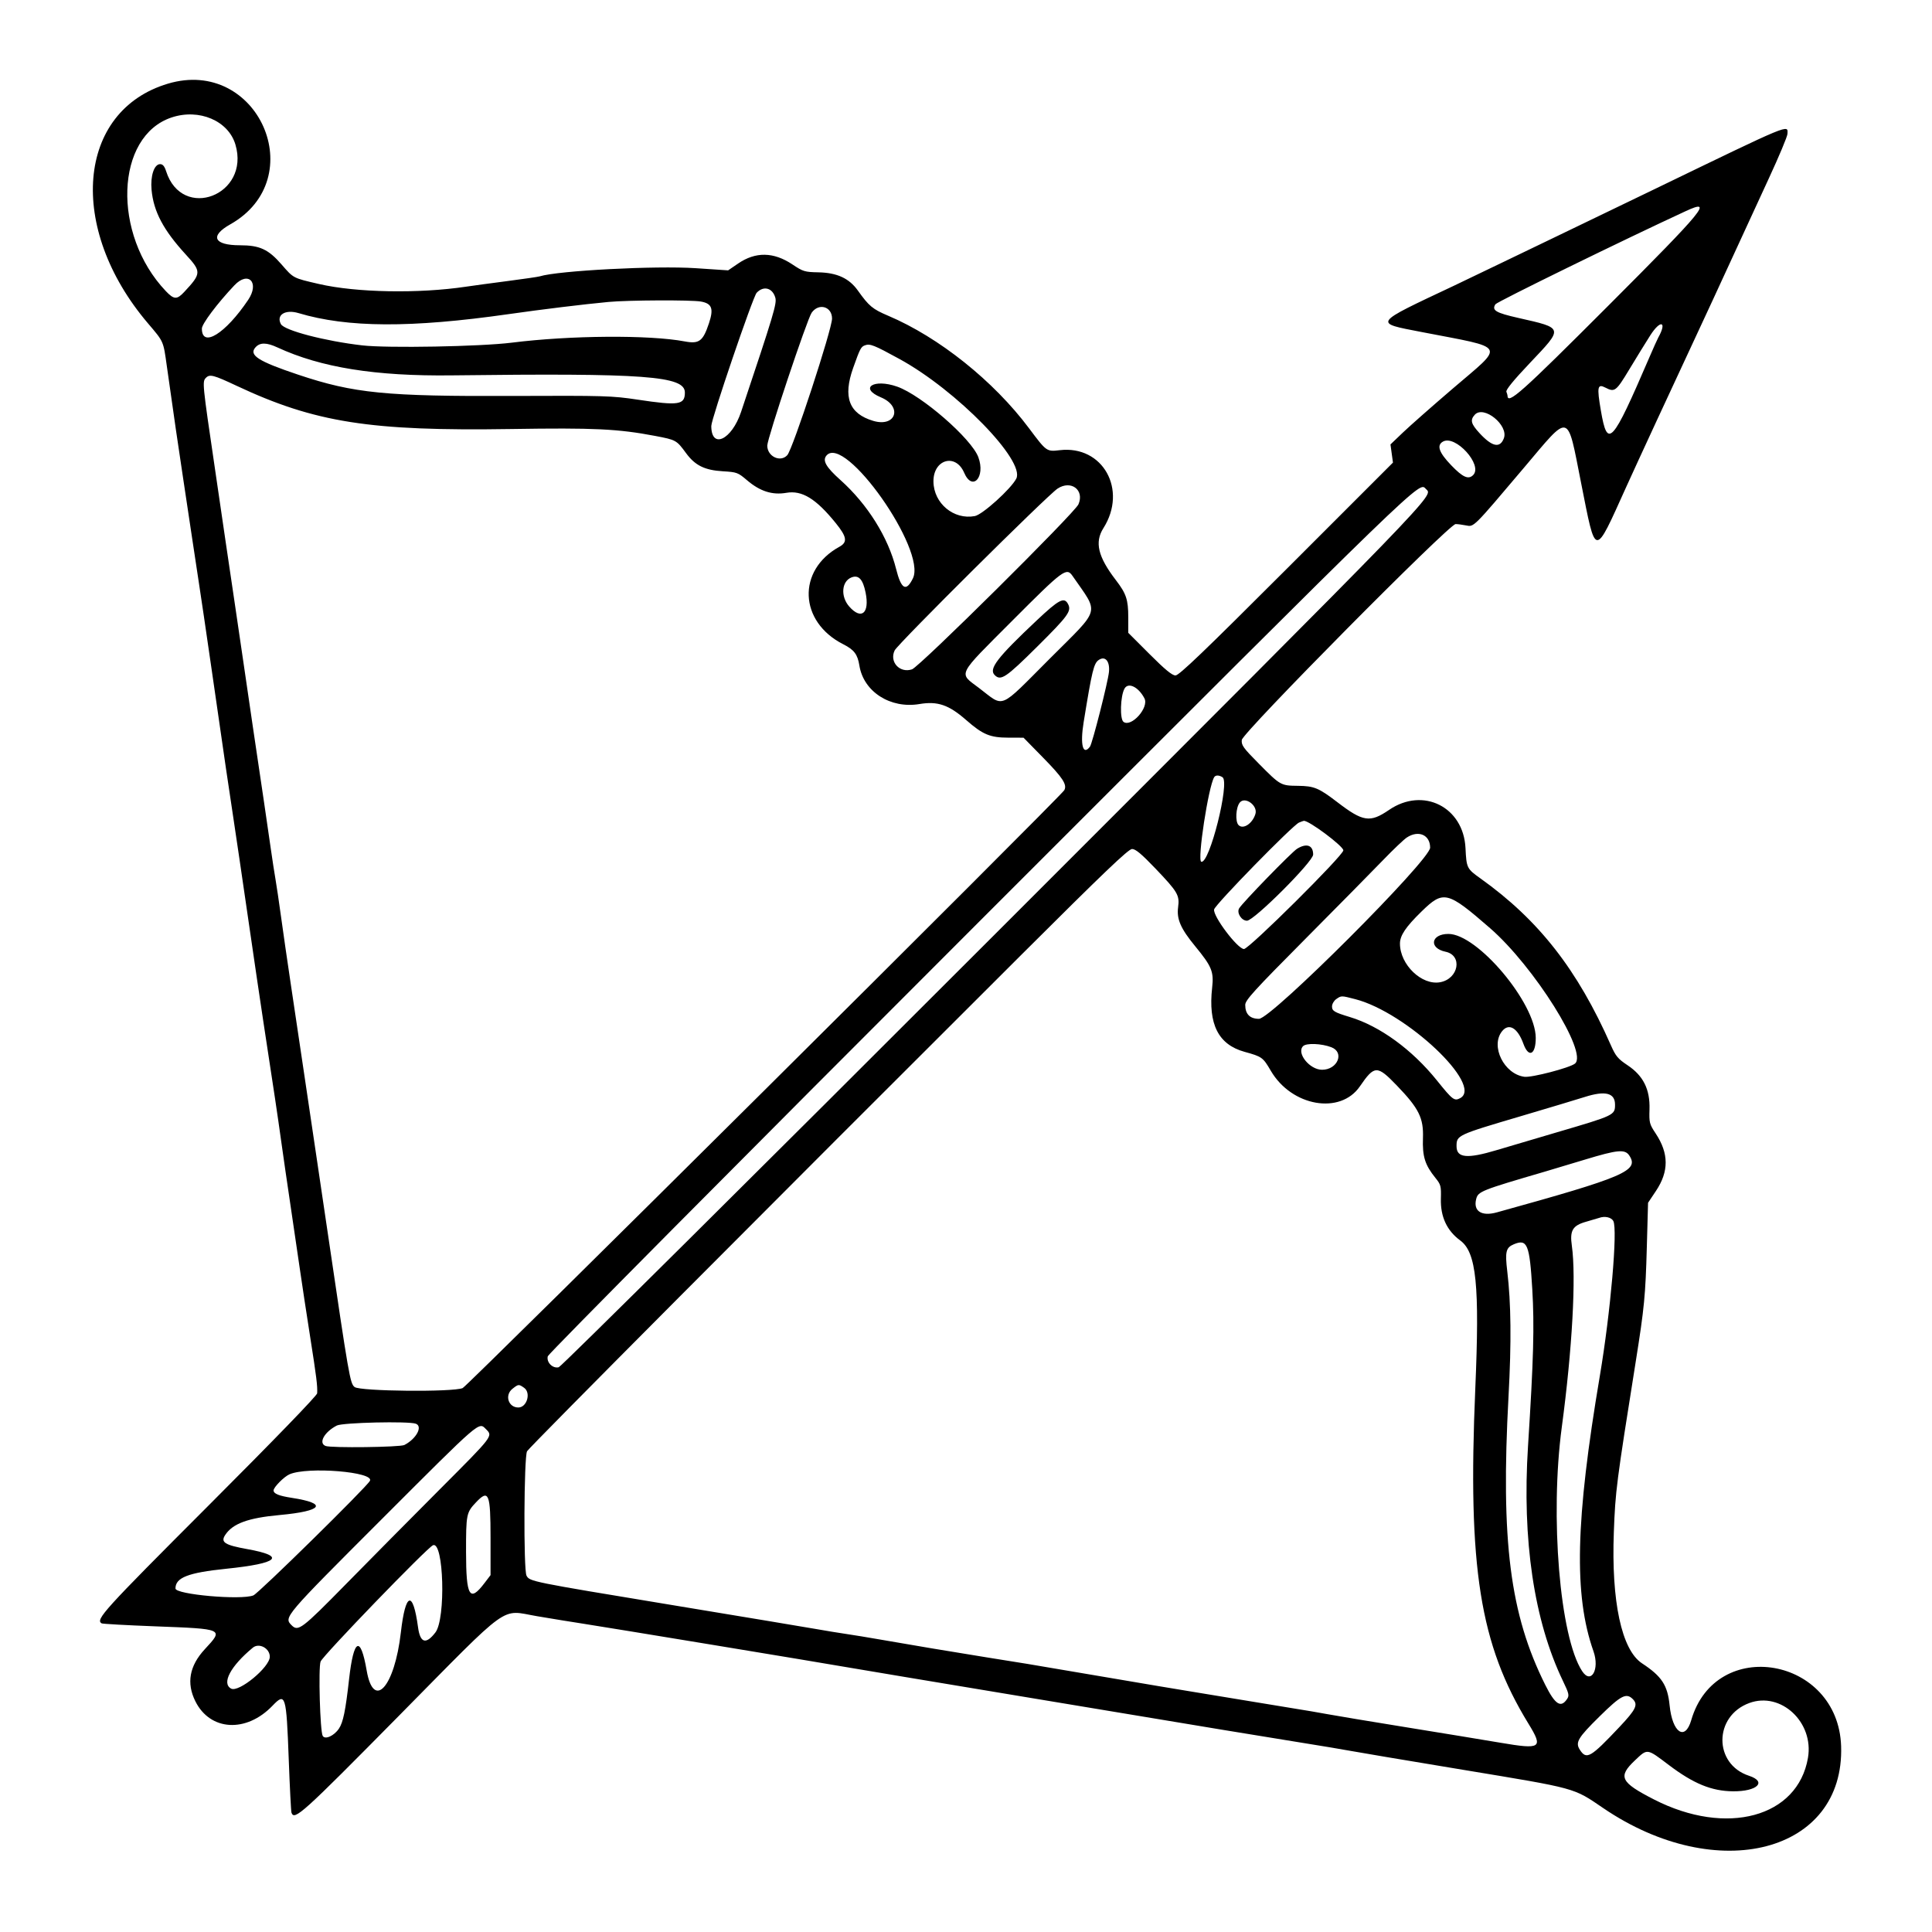
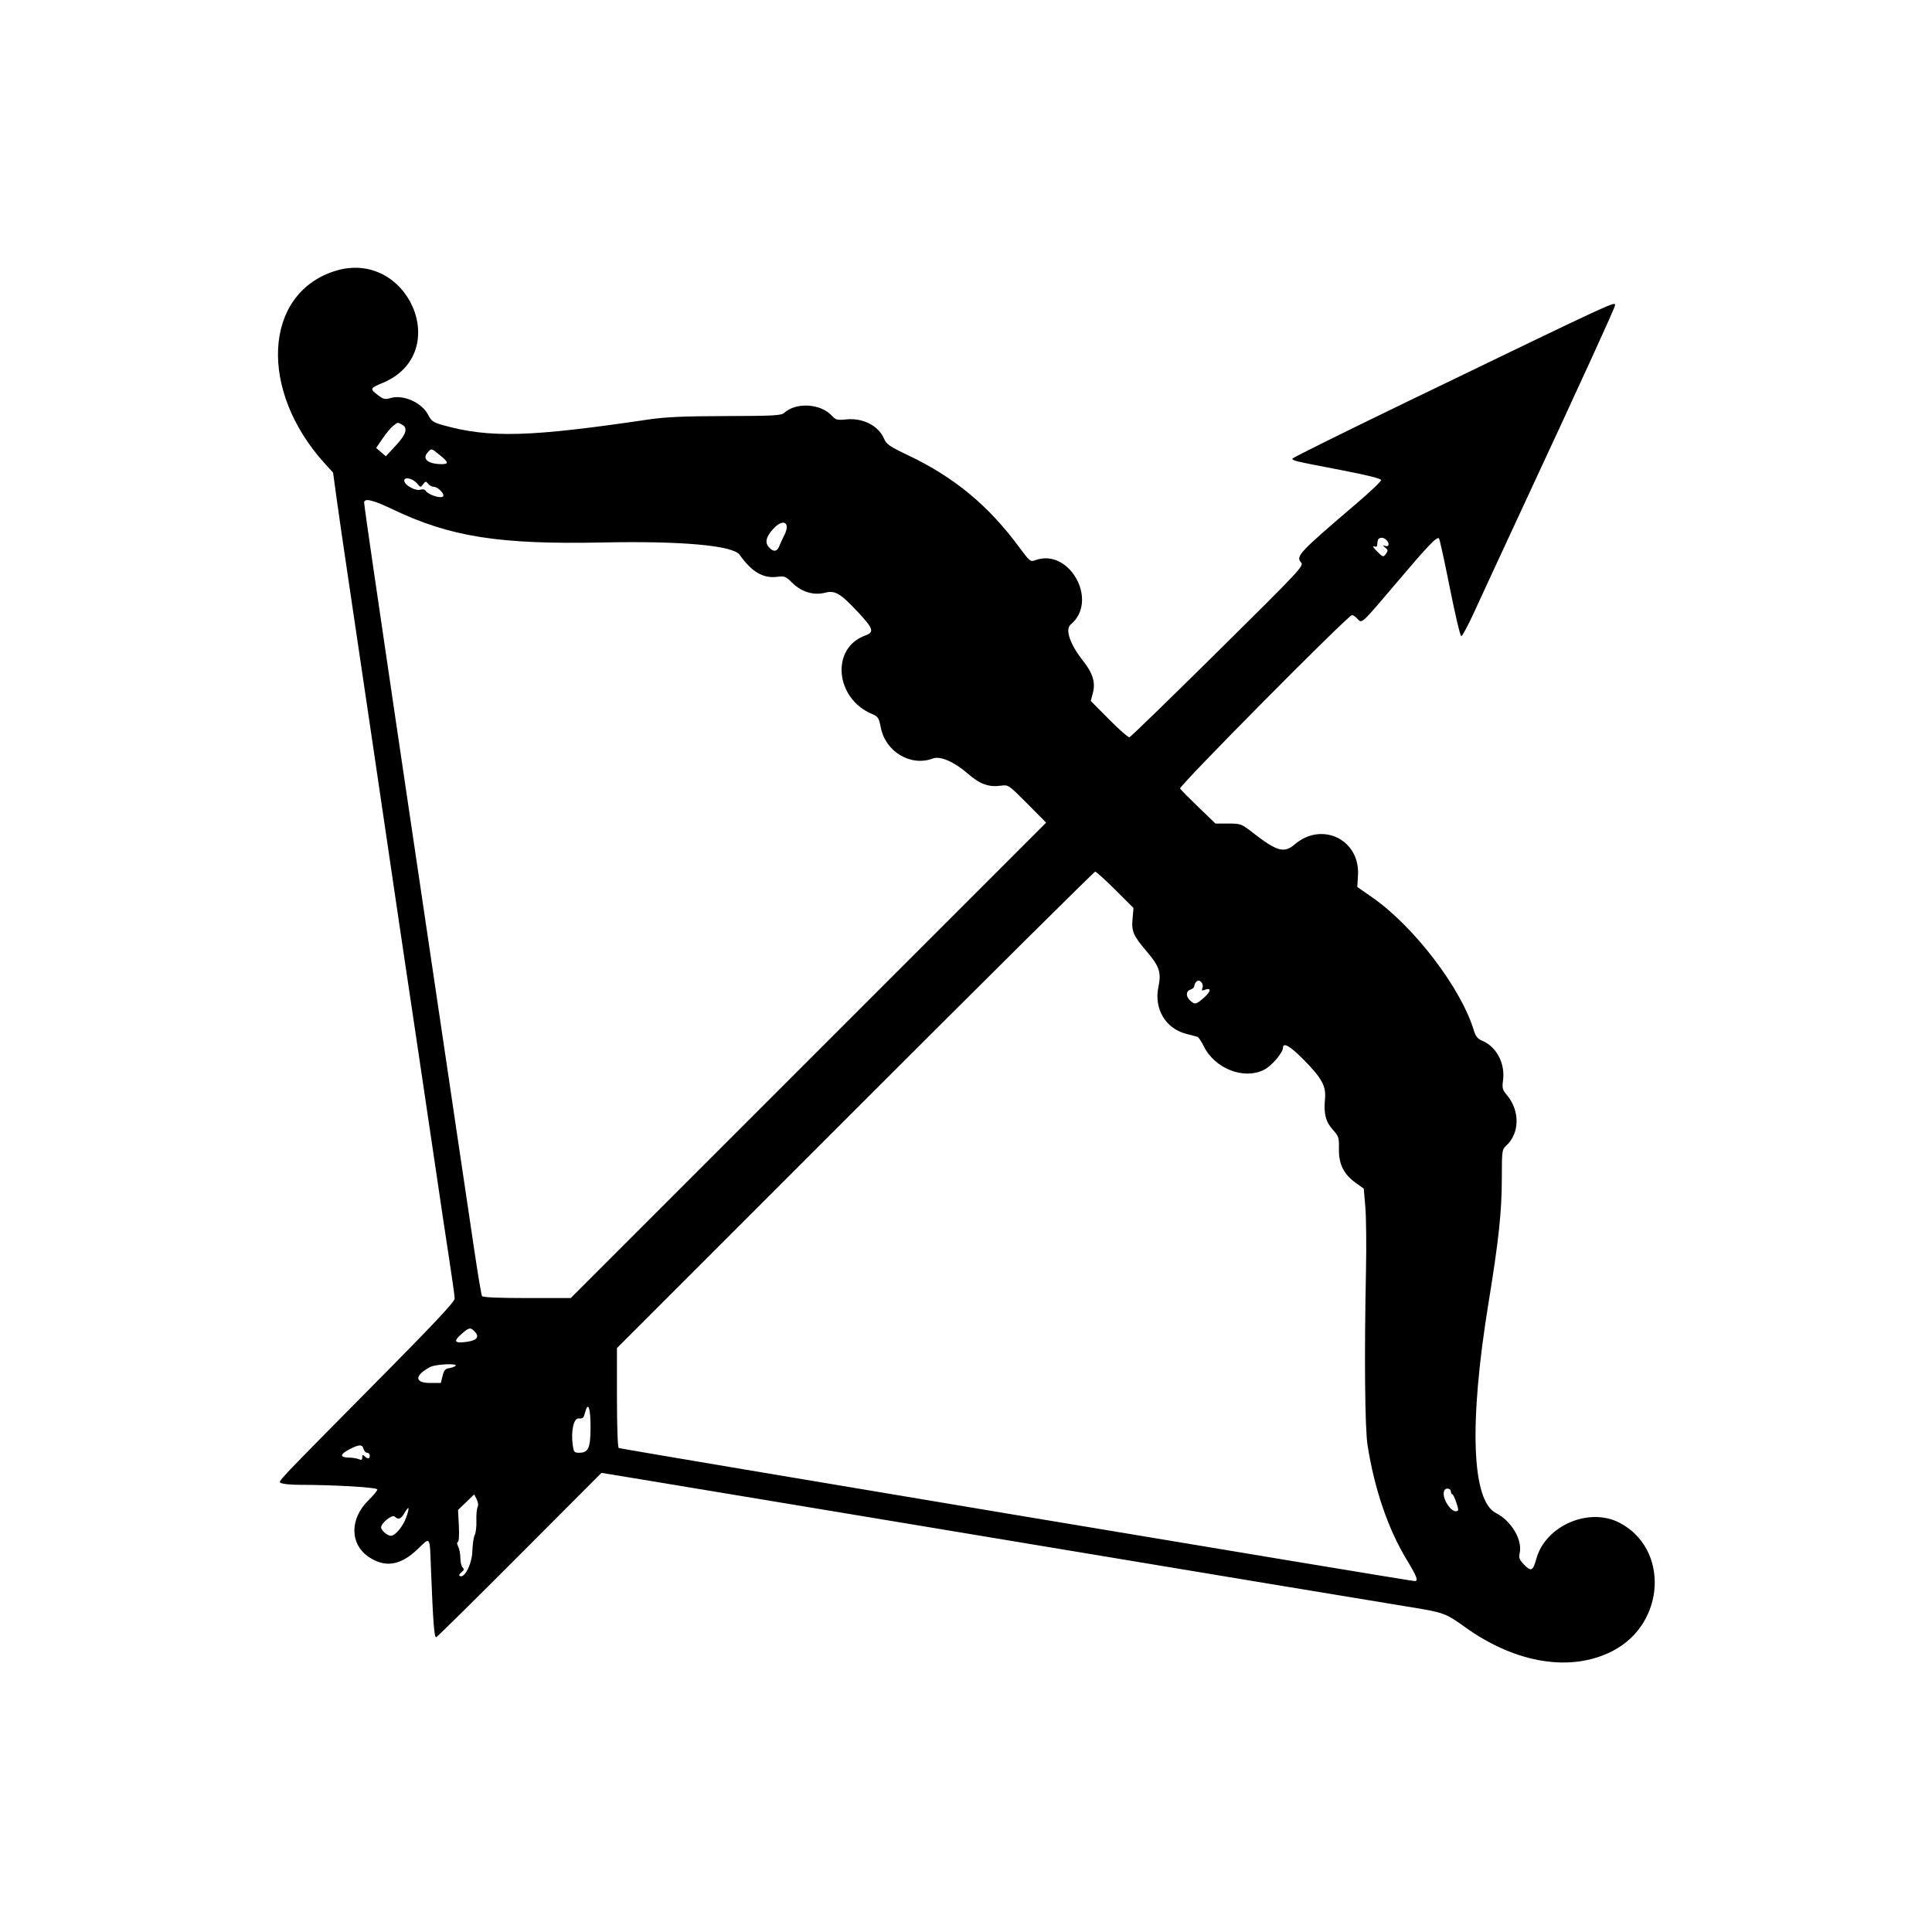
<svg xmlns="http://www.w3.org/2000/svg" viewBox="0 0 1024 1024" fill="currentColor">
-   <path d="M 89 44.345 C 40.684 58.759, 35.474 120.857, 78.349 171.288 C 86.864 181.303, 86.536 180.564, 88.420 194.006 C 91.589 216.618, 95.085 240.705, 96.984 253 C 98.046 259.875, 100.074 273.375, 101.491 283 C 102.909 292.625, 104.711 304.550, 105.497 309.500 C 106.283 314.450, 109.232 334.475, 112.049 354 C 120.012 409.180, 120.776 414.403, 123.454 432 C 124.835 441.075, 128.444 465.600, 131.473 486.500 C 134.502 507.400, 138.116 531.925, 139.505 541 C 145.342 579.134, 147.150 591.235, 148.989 604.500 C 150.057 612.200, 152.307 627.725, 153.990 639 C 155.672 650.275, 157.921 665.575, 158.986 673 C 160.052 680.425, 162.478 696.400, 164.379 708.500 C 167.769 730.077, 168.319 734.502, 168.106 738.480 C 168.041 739.685, 145.498 762.974, 110.500 797.991 C 54.646 853.876, 50.563 858.376, 53.855 860.410 C 54.325 860.701, 67.038 861.409, 82.105 861.984 C 118.890 863.387, 118.607 863.257, 108.545 874.125 C 100.389 882.935, 98.736 892.064, 103.549 901.722 C 111.404 917.486, 130.540 918.571, 144.461 904.041 C 151.334 896.867, 151.767 898.306, 153.038 932.500 C 153.590 947.350, 154.243 960.063, 154.490 960.750 C 156.037 965.073, 159.948 961.546, 211.479 909.353 C 271.636 848.424, 264.915 853.270, 284.614 856.612 C 292.801 858.001, 303.775 859.786, 309 860.580 C 320.296 862.295, 435.778 881.349, 448 883.514 C 452.675 884.342, 495.650 891.521, 543.500 899.467 C 591.350 907.413, 638.600 915.266, 648.500 916.917 C 658.400 918.569, 676.400 921.506, 688.500 923.443 C 700.600 925.381, 712.750 927.409, 715.500 927.951 C 718.250 928.493, 745.250 933.033, 775.500 938.040 C 836.076 948.067, 833.735 947.427, 849.736 958.318 C 910.249 999.507, 977.702 981.951, 975.831 925.500 C 974.263 878.215, 909.406 866.957, 896.395 911.712 C 893.120 922.978, 886.394 918.405, 884.934 903.919 C 883.850 893.163, 880.789 888.495, 870.292 881.591 C 859.486 874.484, 853.974 848.782, 855.366 812 C 856.195 790.091, 856.671 786.384, 867.002 721.500 C 871.514 693.161, 872.140 686.686, 872.850 660.998 L 873.500 637.496 877.693 631.219 C 884.599 620.881, 884.551 611.318, 877.540 600.758 C 874.234 595.778, 874.050 595.063, 874.269 587.991 C 874.596 577.400, 870.991 570.157, 862.623 564.591 C 857.547 561.214, 856.350 559.783, 853.840 554.091 C 836.141 513.953, 815.576 487.638, 784.672 465.585 C 777.439 460.424, 777.260 460.061, 776.745 449.500 C 775.681 427.676, 754.252 416.957, 736.262 429.250 C 726.133 436.172, 722.459 435.625, 708.814 425.167 C 698.968 417.621, 696.526 416.605, 688 416.507 C 678.799 416.401, 678.675 416.331, 667.175 404.724 C 658.904 396.376, 657.887 394.959, 658.175 392.191 C 658.581 388.295, 768.055 277.760, 771.500 277.769 C 772.600 277.771, 775.086 278.092, 777.025 278.481 C 781.253 279.330, 780.584 279.997, 807.793 247.834 C 832.562 218.556, 830.474 217.992, 838.019 256 C 845.974 296.073, 844.801 295.975, 861.976 258 C 867.457 245.881, 887.061 203.511, 898.991 178 C 903.493 168.375, 911.820 150.375, 917.496 138 C 923.173 125.625, 932.193 106.050, 937.542 94.500 C 942.891 82.950, 947.320 72.375, 947.384 71 C 947.622 65.888, 950.150 64.839, 877.500 99.980 C 852.200 112.218, 827.450 124.154, 822.500 126.504 C 817.550 128.855, 805.850 134.485, 796.500 139.016 C 787.150 143.547, 775.450 149.164, 770.500 151.498 C 727.244 171.893, 727.852 171.012, 753.586 175.999 C 799.344 184.866, 797.835 182.106, 769.977 205.970 C 759.082 215.304, 747.200 225.779, 743.573 229.249 L 736.978 235.559 737.637 240.371 L 738.297 245.183 681.889 301.592 C 638.140 345.340, 624.932 358, 623.038 358 C 621.259 358, 617.527 354.931, 609.298 346.702 L 598 335.404 598 327.170 C 598 317.824, 596.946 314.656, 591.454 307.500 C 581.942 295.105, 580.088 287.409, 584.817 279.946 C 597.735 259.559, 584.522 235.923, 561.707 238.605 C 554.716 239.426, 554.696 239.412, 545.412 227 C 526.655 201.923, 497.697 178.782, 470.775 167.358 C 462.455 163.827, 460.590 162.278, 454.692 154 C 450.062 147.503, 443.650 144.544, 433.765 144.343 C 426.514 144.196, 425.653 143.934, 419.987 140.150 C 410.006 133.485, 400.503 133.330, 391.213 139.680 L 385.926 143.294 368.713 142.146 C 347.525 140.733, 295.815 143.436, 286.074 146.467 C 285.208 146.736, 277.525 147.861, 269 148.966 C 260.475 150.072, 250.569 151.415, 246.987 151.950 C 221.896 155.704, 188.858 155.101, 169.080 150.529 C 155.188 147.317, 155.659 147.562, 149.239 140.181 C 142.220 132.112, 137.646 130, 127.184 130 C 113.319 130, 111.033 125.116, 122.005 118.934 C 165.243 94.570, 136.719 30.108, 89 44.345 M 91 62.239 C 61.075 72.152, 59.292 124.170, 87.846 154.250 C 92.203 158.840, 93.751 158.919, 97.636 154.750 C 106.793 144.923, 106.832 144.004, 98.475 134.899 C 86.615 121.974, 81.403 112.137, 80.334 100.656 C 79.643 93.238, 81.716 87, 84.871 87 C 86.272 87, 87.193 88.088, 88.044 90.750 C 96.547 117.350, 132.739 103.424, 124.778 76.616 C 121.030 63.998, 105.564 57.415, 91 62.239 M 893.500 111.890 C 860.865 126.951, 793.429 159.958, 792.597 161.278 C 790.574 164.485, 792.763 165.792, 804.683 168.492 C 828.924 173.983, 828.797 173.500, 810.947 192.319 C 802.214 201.527, 798.033 206.644, 798.420 207.651 C 798.739 208.483, 799 209.352, 799 209.582 C 799 214.740, 805.987 208.517, 852.753 161.706 C 903.658 110.752, 908.323 105.049, 893.500 111.890 M 124.210 151.250 C 115.124 160.867, 107 171.677, 107 174.151 C 107 184.609, 119.459 176.893, 131.524 158.964 C 137.709 149.773, 131.647 143.379, 124.210 151.250 M 401.034 155.194 C 399.037 157.337, 377 222.059, 377 225.779 C 377 238.279, 387.818 233.167, 392.785 218.320 C 410.218 166.208, 411.820 160.859, 410.927 157.747 C 409.433 152.537, 404.657 151.305, 401.034 155.194 M 322.500 160.040 C 309.125 161.299, 287.422 163.946, 269.500 166.505 C 217.823 173.883, 184.146 173.715, 158.233 165.952 C 151.186 163.840, 146.274 166.907, 148.886 171.787 C 150.684 175.147, 172.213 180.776, 192 183.059 C 205.310 184.595, 254.660 183.698, 271.230 181.619 C 302.235 177.728, 344.233 177.428, 362.945 180.963 C 370.552 182.400, 372.605 180.861, 375.757 171.360 C 378.351 163.544, 377.357 160.864, 371.477 159.821 C 366.353 158.912, 332.899 159.062, 322.500 160.040 M 430.194 165.750 C 427.775 169.176, 406.667 232.367, 406.667 236.184 C 406.667 241.939, 413.645 245.260, 417.284 241.238 C 420.210 238.006, 441 174.543, 441 168.846 C 441 162.437, 433.959 160.419, 430.194 165.750 M 874.678 177.750 C 872.308 181.463, 867.318 189.563, 863.589 195.750 C 856.537 207.452, 855.828 207.997, 850.932 205.465 C 846.685 203.269, 846.335 205.008, 848.493 217.596 C 852.007 238.099, 854.343 235.542, 874.158 189.500 C 876.288 184.550, 878.417 179.810, 878.888 178.967 C 883.746 170.282, 880.115 169.233, 874.678 177.750 M 135.447 184.059 C 131.698 188.201, 136.783 191.471, 158.037 198.587 C 187.598 208.483, 204.364 210.141, 272.081 209.859 C 320.423 209.658, 324.366 209.775, 337.973 211.823 C 359.749 215.099, 363 214.609, 363 208.051 C 363 199.246, 341.975 197.697, 239.500 198.954 C 199.022 199.450, 170.076 194.811, 147 184.127 C 141.277 181.478, 137.801 181.457, 135.447 184.059 M 458.409 183.037 C 456.318 183.818, 455.851 184.716, 452.194 195 C 446.690 210.482, 449.992 219.229, 462.785 223.056 C 474.864 226.669, 478.549 215.470, 466.884 210.596 C 455.158 205.697, 463.030 200.533, 475.529 204.926 C 488.405 209.451, 514.893 232.478, 518.537 242.315 C 522.456 252.892, 515.363 260.679, 511.026 250.561 C 506.500 240.002, 494.570 243.483, 494.748 255.310 C 494.923 266.830, 505.507 275.628, 516.673 273.533 C 520.739 272.771, 535.782 259.192, 538.642 253.703 C 543.549 244.288, 507.067 206.887, 476.804 190.307 C 463.184 182.845, 461.113 182.026, 458.409 183.037 M 109.200 200.200 C 107.141 202.259, 107.183 202.693, 114.010 249 C 115.673 260.275, 118.143 277.150, 119.501 286.500 C 120.858 295.850, 123.122 311.150, 124.530 320.500 C 125.939 329.850, 127.955 343.575, 129.011 351 C 130.066 358.425, 132.305 373.725, 133.985 385 C 138.808 417.357, 141.789 437.612, 143.477 449.500 C 144.336 455.550, 145.477 462.975, 146.012 466 C 146.547 469.025, 147.880 478.025, 148.972 486 C 150.065 493.975, 152.342 509.725, 154.032 521 C 155.722 532.275, 158.907 553.650, 161.110 568.500 C 163.313 583.350, 166.453 604.500, 168.088 615.500 C 169.723 626.500, 172.188 643.150, 173.566 652.500 C 185.028 730.254, 185.542 733.210, 187.933 735.147 C 190.767 737.441, 240.208 737.923, 245.227 735.705 C 247.943 734.505, 562.379 422.022, 564.098 418.815 C 565.685 415.853, 563.331 412.251, 552.763 401.468 L 542.500 390.996 534.500 390.976 C 524.715 390.952, 520.940 389.378, 512.087 381.633 C 502.862 373.561, 496.957 371.541, 487.325 373.159 C 471.933 375.746, 457.730 366.650, 455.496 352.775 C 454.533 346.792, 452.724 344.401, 446.948 341.474 C 423.415 329.549, 422.331 302.198, 444.900 289.797 C 449.312 287.372, 448.885 284.565, 442.997 277.288 C 432.484 264.295, 425.103 259.769, 416.768 261.205 C 409.324 262.488, 402.805 260.402, 395.937 254.539 C 391.145 250.449, 390.562 250.231, 383.207 249.792 C 373.501 249.212, 368.435 246.723, 363.624 240.169 C 358.564 233.275, 358.367 233.166, 347.236 231.045 C 327.621 227.307, 314.805 226.693, 271 227.388 C 196.203 228.576, 166.857 223.954, 125.332 204.442 C 113.233 198.757, 111.182 198.218, 109.200 200.200 M 781.655 219.829 C 779.113 222.638, 779.634 224.648, 784.187 229.587 C 790.865 236.832, 795.020 237.709, 797.073 232.308 C 799.704 225.388, 786.382 214.606, 781.655 219.829 M 764.750 234.080 C 761.350 236.060, 762.683 239.843, 769.159 246.587 C 775.304 252.987, 778.280 254.320, 780.800 251.800 C 786.100 246.500, 771.363 230.229, 764.750 234.080 M 438.011 241.487 C 435.820 244.127, 437.810 247.585, 445.464 254.435 C 459.805 267.270, 470.758 284.776, 474.954 301.566 C 477.654 312.369, 480.282 313.839, 483.858 306.546 C 491.215 291.543, 447.707 229.804, 438.011 241.487 M 560.535 258.968 C 555.106 262.546, 475.824 341.301, 474.180 344.748 C 471.279 350.833, 476.876 356.933, 483.375 354.768 C 487.358 353.441, 569.615 271.889, 571.602 267.298 C 574.886 259.706, 567.663 254.269, 560.535 258.968 M 520.226 487.250 C 391.385 616.071, 290.677 717.526, 290.339 718.841 C 289.513 722.056, 292.944 725.487, 296.159 724.661 C 297.474 724.323, 398.929 623.615, 527.750 494.774 C 765.563 256.925, 759.642 263.042, 755.800 259.200 C 751.958 255.358, 758.075 249.437, 520.226 487.250 M 536.724 328.794 C 506.699 358.901, 507.965 356.356, 518.891 364.649 C 532.642 375.086, 528.864 376.655, 556.455 349.045 C 583.823 321.658, 582.676 325.841, 568.460 305.250 C 565.262 300.618, 563.580 301.865, 536.724 328.794 M 451.315 306.039 C 446.051 308.083, 445.419 316.130, 450.104 321.465 C 456.545 328.801, 460.997 325.033, 458.791 314.112 C 457.357 307.017, 455.093 304.572, 451.315 306.039 M 549.567 328.750 C 528.490 348.595, 523.925 354.525, 527.200 357.800 C 530.434 361.034, 533.128 359.234, 549.724 342.750 C 566.303 326.283, 568.059 323.847, 566.050 320.093 C 564.020 316.300, 561.239 317.760, 549.567 328.750 M 582.400 349.765 C 579.729 351.549, 578.818 355.287, 574.345 382.841 C 572.414 394.736, 573.962 400.689, 577.701 395.750 C 578.951 394.100, 587.199 361.704, 587.764 356.226 C 588.352 350.529, 585.821 347.481, 582.400 349.765 M 595.973 365.051 C 593.799 369.113, 593.466 381.136, 595.487 382.614 C 599.633 385.645, 609.098 375.024, 606.583 370.161 C 603.421 364.046, 597.927 361.400, 595.973 365.051 M 643.549 411.920 C 640.483 416.882, 634.490 456.011, 636.686 456.734 C 641.003 458.155, 651.983 414.499, 647.950 411.948 C 646.082 410.766, 644.269 410.755, 643.549 411.920 M 657.124 425.351 C 655.018 427.888, 654.597 435.454, 656.459 437.316 C 658.918 439.776, 663.846 436.519, 665.399 431.407 C 666.751 426.959, 659.931 421.968, 657.124 425.351 M 688.500 435.981 C 685.096 437.434, 644.158 479.312, 643.513 482 C 642.694 485.418, 655.943 503, 659.337 503 C 662.023 503, 712 453.371, 712 450.705 C 712 448.462, 693.652 434.763, 691.049 435.063 C 690.747 435.098, 689.600 435.511, 688.500 435.981 M 745.643 443.897 C 744.072 444.933, 738.447 450.282, 733.143 455.785 C 727.839 461.288, 709.212 480.171, 691.750 497.748 C 664.606 525.070, 660 530.130, 660 532.630 C 660 537.488, 662.482 540, 667.282 540 C 673.855 540, 758 455.855, 758 449.282 C 758 442.506, 751.831 439.817, 745.643 443.897 M 687.500 449.846 C 684.625 451.608, 658.321 478.676, 656.742 481.496 C 655.398 483.897, 658.035 488, 660.922 488 C 664.649 488, 696 456.665, 696 452.939 C 696 447.985, 692.572 446.738, 687.500 449.846 M 541.146 506.250 C 405.704 641.343, 280.533 767.063, 279.352 769.192 C 277.693 772.182, 277.428 832.063, 279.061 835.114 C 280.727 838.228, 281.170 838.318, 354.749 850.465 C 393.112 856.799, 428.325 862.664, 433 863.498 C 437.675 864.333, 444.650 865.474, 448.500 866.034 C 452.350 866.594, 460.450 867.923, 466.500 868.987 C 482.003 871.714, 504.849 875.538, 523 878.443 C 531.525 879.808, 541.200 881.359, 544.500 881.891 C 547.800 882.422, 566.700 885.625, 586.500 889.008 C 606.300 892.391, 626.550 895.795, 631.500 896.573 C 636.450 897.351, 648.600 899.354, 658.500 901.024 C 668.400 902.693, 680.775 904.730, 686 905.548 C 691.225 906.367, 699.100 907.710, 703.500 908.531 C 707.900 909.353, 726.800 912.496, 745.500 915.517 C 764.200 918.538, 786.528 922.203, 795.117 923.662 C 816.872 927.359, 818.064 926.556, 810.102 913.573 C 784.315 871.523, 777.868 830.937, 781.926 736.203 C 784.283 681.188, 782.519 663.753, 773.958 657.469 C 766.861 652.259, 763.435 644.865, 763.697 635.321 C 763.880 628.654, 763.674 627.869, 760.813 624.321 C 755.243 617.413, 753.858 612.994, 754.197 603.199 C 754.564 592.565, 752.074 587.533, 740.469 575.462 C 729.894 564.462, 728.534 564.487, 720.749 575.818 C 710.356 590.945, 684.592 586.422, 673.553 567.532 C 669.387 560.402, 668.884 560.039, 659.674 557.503 C 645.750 553.671, 640.286 542.863, 642.465 523.460 C 643.415 514.994, 642.283 512.237, 633.450 501.500 C 625.788 492.186, 623.588 487.160, 624.423 480.871 C 625.273 474.460, 624.262 472.737, 612.312 460.238 C 604.998 452.588, 601.869 449.979, 600.021 449.988 C 598.086 449.997, 585.148 462.362, 541.146 506.250 M 753.433 483.123 C 745.034 491.322, 741.995 495.849, 742.006 500.151 C 742.032 511.330, 753.609 522.422, 763.345 520.595 C 773.148 518.756, 775.324 506.356, 766.180 504.442 C 757.167 502.555, 758.379 495, 767.695 495 C 783.098 495, 813.898 531.635, 813.976 550.050 C 814.015 559.046, 810.217 560.907, 807.447 553.250 C 804.371 544.747, 799.696 542.029, 796.073 546.635 C 789.880 554.508, 797.165 569.274, 807.957 570.721 C 811.789 571.235, 831.892 565.998, 834.750 563.742 C 841.861 558.127, 813.106 512.240, 789.747 491.929 C 767.106 472.241, 765.084 471.751, 753.433 483.123 M 708.223 529.557 C 707 530.413, 706 532.158, 706 533.435 C 706 535.839, 707.200 536.550, 715.500 539.065 C 731.376 543.874, 748.469 556.330, 761.607 572.666 C 769.925 583.008, 770.830 583.696, 773.922 582.042 C 786.440 575.342, 745.371 536.575, 718.356 529.589 C 710.832 527.643, 710.954 527.644, 708.223 529.557 M 690.666 554.477 C 687.021 558.122, 694.127 566.985, 700.703 566.996 C 708.969 567.010, 712.776 557.766, 705.624 555.047 C 700.367 553.049, 692.398 552.745, 690.666 554.477 M 840 581.405 C 835.875 582.717, 820.800 587.247, 806.500 591.471 C 772.162 601.613, 772 601.689, 772 607.568 C 772 613.739, 777.617 614.280, 793.192 609.609 C 799.411 607.744, 813.950 603.444, 825.500 600.055 C 855.668 591.201, 856 591.042, 856 585.467 C 856 579.266, 850.841 577.956, 840 581.405 M 840 614.629 C 832.025 617.051, 822.575 619.888, 819 620.933 C 784.854 630.917, 783.417 631.491, 782.398 635.551 C 780.794 641.942, 785.270 644.821, 793.337 642.588 C 861.184 623.809, 868.850 620.525, 863.587 612.493 C 861.288 608.984, 857.440 609.332, 840 614.629 M 847.500 645.528 C 846.950 645.732, 843.872 646.640, 840.661 647.546 C 833.506 649.565, 831.956 652.177, 833.109 660.270 C 835.451 676.712, 833.326 715.112, 827.789 756.369 C 821.423 803.807, 826.740 867.692, 838.555 885.724 C 843.309 892.980, 847.968 884.830, 844.571 875.200 C 834.076 845.456, 834.992 805.942, 847.956 729.199 C 853.636 695.571, 857.464 651.604, 855.096 647.179 C 854.012 645.155, 850.545 644.401, 847.500 645.528 M 802.331 659.503 C 798.170 661.252, 797.644 663.430, 798.879 673.789 C 800.903 690.762, 801.113 711.332, 799.555 740 C 795.377 816.856, 800.321 855.681, 819.042 893.056 C 824.276 903.504, 827.311 905.442, 830.620 900.450 C 831.824 898.633, 831.570 897.550, 828.394 890.950 C 813.057 859.076, 806.694 816.305, 809.879 766.500 C 812.821 720.481, 813.301 702.750, 812.134 683.216 C 810.716 659.470, 809.486 656.494, 802.331 659.503 M 271.635 736.073 C 267.359 739.436, 269.401 746, 274.723 746 C 279.273 746, 281.554 738.202, 277.777 735.557 C 274.950 733.576, 274.792 733.589, 271.635 736.073 M 178.500 755.573 C 171.843 759.035, 168.645 764.882, 172.582 766.393 C 175.504 767.515, 212.007 767.064, 214.316 765.878 C 220.635 762.631, 224.195 756.056, 220.418 754.607 C 216.670 753.169, 181.567 753.977, 178.500 755.573 M 202.761 804.761 C 150.427 857.095, 150.340 857.197, 154.571 861.429 C 158.047 864.904, 159.936 863.471, 183.450 839.522 C 196.127 826.609, 218.537 803.978, 233.250 789.229 C 261.678 760.733, 261.308 761.217, 257.545 757.455 C 253.708 753.617, 255.159 752.364, 202.761 804.761 M 153.450 781.407 C 150.534 782.677, 145 788.274, 145 789.954 C 145 791.696, 147.816 792.840, 154.709 793.898 C 173.917 796.848, 171.066 800.896, 148.310 802.986 C 131.420 804.537, 123.340 807.499, 119.338 813.606 C 116.819 817.451, 119.120 818.913, 131.058 821.058 C 151.870 824.796, 147.785 828.610, 119.902 831.475 C 99.689 833.552, 93 836.152, 93 841.933 C 93 845.118, 127.686 848.197, 134.288 845.598 C 137.027 844.519, 194.243 788.284, 196.065 784.879 C 198.611 780.122, 163.051 777.225, 153.450 781.407 M 252.316 796.250 C 247.180 801.676, 246.999 802.579, 247.015 822.684 C 247.034 846.177, 248.924 849.393, 256.705 839.172 L 260 834.845 260 815.122 C 260 791.529, 259.033 789.154, 252.316 796.250 M 229.500 819 C 226.419 820.257, 171.167 877.437, 169.922 880.657 C 168.674 883.885, 169.645 917.808, 171.051 920.082 C 172.340 922.168, 177.052 920.046, 179.631 916.219 C 181.877 912.887, 183.134 906.768, 185.018 890 C 187.450 868.347, 191.091 866.555, 194.345 885.410 C 198.006 906.623, 209.140 894.200, 212.465 865.192 C 214.918 843.798, 218.876 842.628, 221.573 862.500 C 222.711 870.878, 225.779 871.776, 230.798 865.202 C 236.356 857.921, 235.197 816.675, 229.500 819 M 134 873.306 C 122.170 883.101, 117.329 892.233, 122.500 895 C 126.577 897.182, 143 883.641, 143 878.097 C 143 873.602, 137.304 870.570, 134 873.306 M 847.812 909.731 C 836.207 921.166, 834.816 923.544, 837.413 927.507 C 840.896 932.824, 843.039 931.578, 858.356 915.332 C 867.122 906.035, 868.343 903.486, 865.429 900.571 C 861.951 897.093, 859.168 898.540, 847.812 909.731 M 927.175 902.631 C 908.253 909.570, 908.138 935.006, 927 941.190 C 936.684 944.366, 931.368 949.543, 918.542 949.428 C 907.199 949.325, 897.644 945.416, 884.552 935.520 C 872.744 926.594, 873.288 926.669, 866.545 933.046 C 857.394 941.701, 858.828 944.631, 876.690 953.775 C 915.112 973.444, 952.860 963.217, 958.263 931.675 C 961.487 912.855, 943.956 896.476, 927.175 902.631" fill="currentColor" fill-rule="evenodd" />
+   <path d="M 176.909 143.836 C 139.623 156.167, 137.155 207.023, 171.976 245.474 L 176.548 250.522 178.380 264.011 C 179.387 271.430, 182.433 292.350, 185.149 310.500 C 187.865 328.650, 193.428 366.225, 197.511 394 C 209.270 473.980, 216.673 523.967, 221.946 559 C 224.636 576.875, 228.708 604.325, 230.994 620 C 233.281 635.675, 236.468 656.969, 238.076 667.320 C 239.684 677.670, 240.996 687.120, 240.992 688.320 C 240.987 689.839, 230.450 701.153, 206.242 725.634 C 143.528 789.056, 147.377 784.995, 149.011 786.028 C 149.830 786.546, 154.141 786.976, 158.590 786.985 C 177.915 787.021, 200 788.335, 200 789.449 C 200 790.073, 197.939 792.590, 195.420 795.042 C 185.162 805.027, 185.318 818.612, 195.770 825.432 C 204.310 831.004, 212.333 829.686, 221.167 821.259 C 228.345 814.412, 227.711 813.475, 228.440 832 C 229.551 860.235, 230.162 868.113, 231.212 867.763 C 231.770 867.577, 251.703 847.900, 275.509 824.037 L 318.792 780.650 341.646 784.403 C 354.216 786.468, 417.150 796.921, 481.500 807.633 C 659.785 837.311, 727.897 848.617, 746 851.539 C 765.289 854.652, 766.100 854.941, 776.541 862.438 C 803.587 881.860, 833.176 886.505, 855.223 874.791 C 882.755 860.163, 884.668 820.916, 858.520 807.159 C 842.303 798.627, 819.191 808.553, 814.299 826.150 C 812.454 832.785, 811.519 833.195, 807.588 829.091 C 805.322 826.727, 804.925 825.620, 805.462 823.175 C 807.010 816.127, 801.075 806.120, 792.862 801.930 C 779.994 795.365, 778.550 754.206, 788.954 690.500 C 794.358 657.408, 795.997 642.027, 795.999 624.405 C 796 610.239, 796.132 609.193, 798.141 607.405 C 805.506 600.853, 805.736 588.757, 798.656 580.360 C 796.352 577.629, 796.089 576.631, 796.630 572.686 C 797.864 563.679, 793.209 554.786, 785.595 551.604 C 783.162 550.588, 782.102 549.285, 781.166 546.160 C 774.482 523.850, 749.513 491.111, 727.449 475.726 L 719.398 470.112 719.763 463.806 C 720.851 445.016, 700.638 435.203, 686.237 447.530 C 680.601 452.354, 676.840 451.310, 664.039 441.369 C 657.950 436.640, 657.575 436.500, 650.996 436.500 L 644.223 436.500 635.206 427.808 C 630.247 423.027, 625.863 418.588, 625.464 417.942 C 624.694 416.697, 714.586 326, 716.591 326 C 717.195 326, 718.508 326.904, 719.507 328.008 C 721.873 330.623, 721.384 331.077, 740.511 308.500 C 756.952 289.093, 761.586 284.253, 762.678 285.345 C 763.063 285.730, 765.655 297.533, 768.439 311.574 C 771.222 325.615, 773.950 337.134, 774.500 337.173 C 775.050 337.211, 778.143 331.451, 781.373 324.371 C 784.603 317.292, 796.242 292.150, 807.238 268.500 C 839.345 199.445, 856 163.006, 856 161.816 C 856 159.643, 857.975 158.728, 747.250 212.225 C 713.013 228.767, 685 242.653, 685 243.083 C 685 244.164, 685.719 244.334, 710.250 249.048 C 724.830 251.850, 732 253.642, 732 254.484 C 732 255.176, 726.265 260.637, 719.255 266.621 C 688.402 292.956, 686.637 294.836, 689.641 298.155 C 691.194 299.871, 688.838 302.385, 645.517 345.234 C 620.347 370.130, 599.246 390.623, 598.627 390.773 C 598.007 390.923, 593.136 386.648, 587.803 381.273 L 578.106 371.500 579.237 367.335 C 580.731 361.833, 579.216 356.798, 574.135 350.379 C 567.113 341.506, 564.396 333.576, 567.497 331.003 C 582.550 318.510, 566.741 290.065, 548.582 296.969 C 546.195 297.877, 545.672 297.448, 540.341 290.219 C 523.914 267.941, 505.836 252.963, 481.302 241.301 C 471.663 236.719, 469.795 235.446, 468.634 232.667 C 465.703 225.651, 457.378 221.372, 448.453 222.293 C 443.738 222.779, 442.951 222.572, 440.847 220.289 C 434.923 213.861, 421.975 213.092, 415.675 218.794 C 414.067 220.250, 410.347 220.457, 384.674 220.522 C 362.669 220.577, 352.674 221.014, 344 222.300 C 280.633 231.690, 259.653 232.270, 234.695 225.322 C 229.643 223.915, 228.639 223.212, 226.947 219.896 C 223.639 213.412, 213.831 209.007, 207.070 210.968 C 204.078 211.837, 203.218 211.641, 200.320 209.431 C 195.927 206.080, 196.045 205.764, 202.708 203.002 C 240.659 187.273, 216.071 130.885, 176.909 143.836 M 208.315 225.772 C 207.114 226.723, 204.608 229.730, 202.748 232.455 L 199.365 237.410 201.932 239.618 L 204.500 241.827 209.750 236.186 C 215.325 230.196, 216.339 226.787, 213.066 225.035 C 210.662 223.749, 210.926 223.708, 208.315 225.772 M 226.655 239.829 C 223.559 243.250, 226.899 246, 234.149 246 C 237.983 246, 237.742 244.931, 233.059 241.167 C 228.422 237.441, 228.753 237.511, 226.655 239.829 M 214.442 254.094 C 213.095 256.273, 219.781 260.522, 222.966 259.511 C 223.992 259.185, 225.125 259.394, 225.484 259.974 C 227.068 262.537, 235 264.772, 235 262.655 C 235 260.893, 231.764 258, 229.794 258 C 228.942 258, 227.651 257.284, 226.925 256.410 C 225.727 254.966, 225.481 254.989, 224.253 256.660 C 222.950 258.432, 222.837 258.421, 221.200 256.383 C 219.317 254.038, 215.314 252.682, 214.442 254.094 M 193 266.422 C 193 267.204, 195.233 283.067, 197.961 301.672 C 206.830 362.141, 212.831 402.843, 217.990 437.500 C 220.773 456.200, 226.179 492.650, 230.002 518.500 C 233.826 544.350, 239.429 582.150, 242.453 602.500 C 245.477 622.850, 249.504 649.952, 251.402 662.726 C 253.299 675.500, 255.137 686.413, 255.485 686.976 C 255.888 687.627, 264.564 688, 279.311 688 L 302.503 688 428.491 562.009 L 554.480 436.017 544.490 425.952 C 534.596 415.983, 534.462 415.892, 530.500 416.431 C 523.994 417.317, 519.372 415.624, 512.875 409.972 C 505.719 403.749, 498.316 400.549, 494.462 402.014 C 482.820 406.441, 469.382 398.513, 466.868 385.736 C 465.832 380.467, 465.393 379.773, 462.273 378.470 C 442.563 370.234, 440.201 343.481, 458.597 336.829 C 463.494 335.058, 462.939 333.208, 454.947 324.650 C 445.360 314.384, 442.660 312.791, 437.200 314.177 C 431.221 315.695, 424.710 313.710, 419.903 308.903 C 416.505 305.505, 415.799 305.217, 412.076 305.717 C 404.559 306.725, 398.487 303.188, 392 294.023 C 388.526 289.115, 361.119 286.656, 319.500 287.520 C 264.617 288.659, 238.728 284.578, 208.135 269.964 C 197.553 264.909, 193 263.844, 193 266.422 M 409.907 280.250 C 406.010 284.500, 405.274 287.540, 407.536 290.040 C 409.991 292.753, 411.848 292.490, 413.134 289.250 C 413.734 287.738, 414.850 285.306, 415.613 283.846 C 419.198 276.986, 415.206 274.471, 409.907 280.250 M 730.667 285.667 C 730.300 286.033, 730 287.206, 730 288.274 C 730 289.704, 729.540 290.042, 728.250 289.559 C 727.274 289.194, 727.961 290.363, 729.804 292.202 C 732.984 295.376, 733.161 295.428, 734.529 293.592 C 735.777 291.919, 735.739 291.510, 734.226 290.261 C 732.595 288.915, 732.596 288.867, 734.250 289.387 C 736.271 290.022, 736.617 288.017, 734.800 286.200 C 733.472 284.872, 731.691 284.642, 730.667 285.667 M 453.245 588.259 L 327 714.519 327 740.700 C 327 756.364, 327.386 767.121, 327.961 767.476 C 328.887 768.048, 747.211 837.990, 749.750 837.997 C 751.932 838.003, 751.139 835.864, 745.509 826.558 C 735.696 810.339, 728.467 789.165, 724.833 766 C 723.418 756.980, 723.069 718.189, 724 673.500 C 724.275 660.300, 724.120 645.110, 723.656 639.745 L 722.813 629.990 718.555 626.932 C 712.188 622.360, 709.509 616.960, 709.659 609.001 C 709.773 602.959, 709.547 602.241, 706.448 598.810 C 702.672 594.631, 701.528 590.228, 702.262 582.694 C 702.942 575.716, 700.752 571.618, 691.090 561.786 C 683.920 554.490, 680 552.215, 680 555.350 C 680 557.944, 673.994 564.963, 670.053 566.973 C 659.271 572.474, 643.754 566.387, 637.940 554.375 C 636.732 551.880, 635.239 549.694, 634.622 549.517 C 634.005 549.340, 631.265 548.616, 628.533 547.907 C 617.737 545.107, 611.548 534.555, 613.980 523.095 C 615.595 515.485, 614.528 512.207, 607.910 504.439 C 600.631 495.896, 599.661 493.674, 600.272 486.939 L 600.788 481.251 591.126 471.625 C 585.812 466.331, 581.020 462, 580.477 462 C 579.934 462, 522.679 518.817, 453.245 588.259 M 634.136 520.264 C 633.511 520.889, 633 521.955, 633 522.633 C 633 523.311, 632.100 524.151, 631 524.500 C 628.502 525.293, 628.418 528.163, 630.829 530.345 C 633.346 532.623, 633.958 532.481, 638.318 528.600 C 642.004 525.320, 642.055 523.274, 638.417 524.670 C 637.033 525.201, 636.797 524.971, 637.324 523.599 C 638.215 521.275, 635.727 518.673, 634.136 520.264 M 244.483 707.149 C 240.100 710.997, 240.942 712.129, 247.491 711.192 C 252.933 710.413, 254.325 708.468, 251.479 705.621 C 249.252 703.395, 248.595 703.539, 244.483 707.149 M 227.974 724.553 C 219.644 728.976, 219.601 733, 227.883 733 L 233.647 733 234.574 729.250 C 235.297 726.321, 236.048 725.427, 238 725.165 C 239.375 724.981, 240.928 724.419, 241.450 723.915 C 242.959 722.461, 230.833 723.036, 227.974 724.553 M 310.469 747.500 C 310.211 748.325, 309.778 749.704, 309.507 750.564 C 309.208 751.513, 308.135 752.005, 306.780 751.814 C 304.132 751.442, 302.539 758.309, 303.547 765.750 C 304.068 769.594, 304.388 770, 306.906 770 C 311.908 770, 313 767.523, 313 756.171 C 313 746.891, 311.869 743.017, 310.469 747.500 M 185.033 768.264 C 180.055 770.897, 180.043 772.474, 185 772.563 C 186.925 772.597, 189.287 772.983, 190.250 773.420 C 191.564 774.016, 192 773.764, 192 772.407 C 192 771.002, 192.267 770.867, 193.200 771.800 C 194.833 773.433, 196 773.308, 196 771.500 C 196 770.675, 195.377 770, 194.617 770 C 193.856 770, 192.998 769.100, 192.710 768 C 192.035 765.417, 190.304 765.477, 185.033 768.264 M 765.634 789.783 C 763.371 793.445, 769.952 803.328, 772.793 800.535 C 773.352 799.986, 770.510 792, 769.757 792 C 769.340 792, 769 791.325, 769 790.500 C 769 788.944, 766.484 788.408, 765.634 789.783 M 247.045 796.187 L 242.765 800.300 243.202 808.627 C 243.457 813.487, 243.238 817.087, 242.676 817.275 C 242.091 817.470, 242.162 818.433, 242.857 819.732 C 243.485 820.907, 244 823.608, 244 825.734 C 244 827.860, 244.538 830.138, 245.196 830.796 C 246.125 831.725, 245.979 832.295, 244.545 833.344 C 243.529 834.087, 243.126 834.960, 243.649 835.283 C 246.145 836.825, 250.127 829.062, 250.350 822.221 C 250.470 818.525, 251.049 814.600, 251.635 813.500 C 252.221 812.400, 252.610 809.025, 252.498 806 C 252.387 802.975, 252.673 799.753, 253.135 798.840 C 253.649 797.824, 253.461 796.189, 252.650 794.627 L 251.326 792.074 247.045 796.187 M 214.382 801.931 C 212.438 805.222, 211.105 805.705, 209.207 803.807 C 207.916 802.516, 202 807.215, 202 809.532 C 202 811.114, 205.321 814, 207.142 814 C 209.500 814, 213.723 808.898, 215.385 804.039 C 217.234 798.635, 216.830 797.786, 214.382 801.931" fill="currentColor" fill-rule="evenodd" />
</svg>
